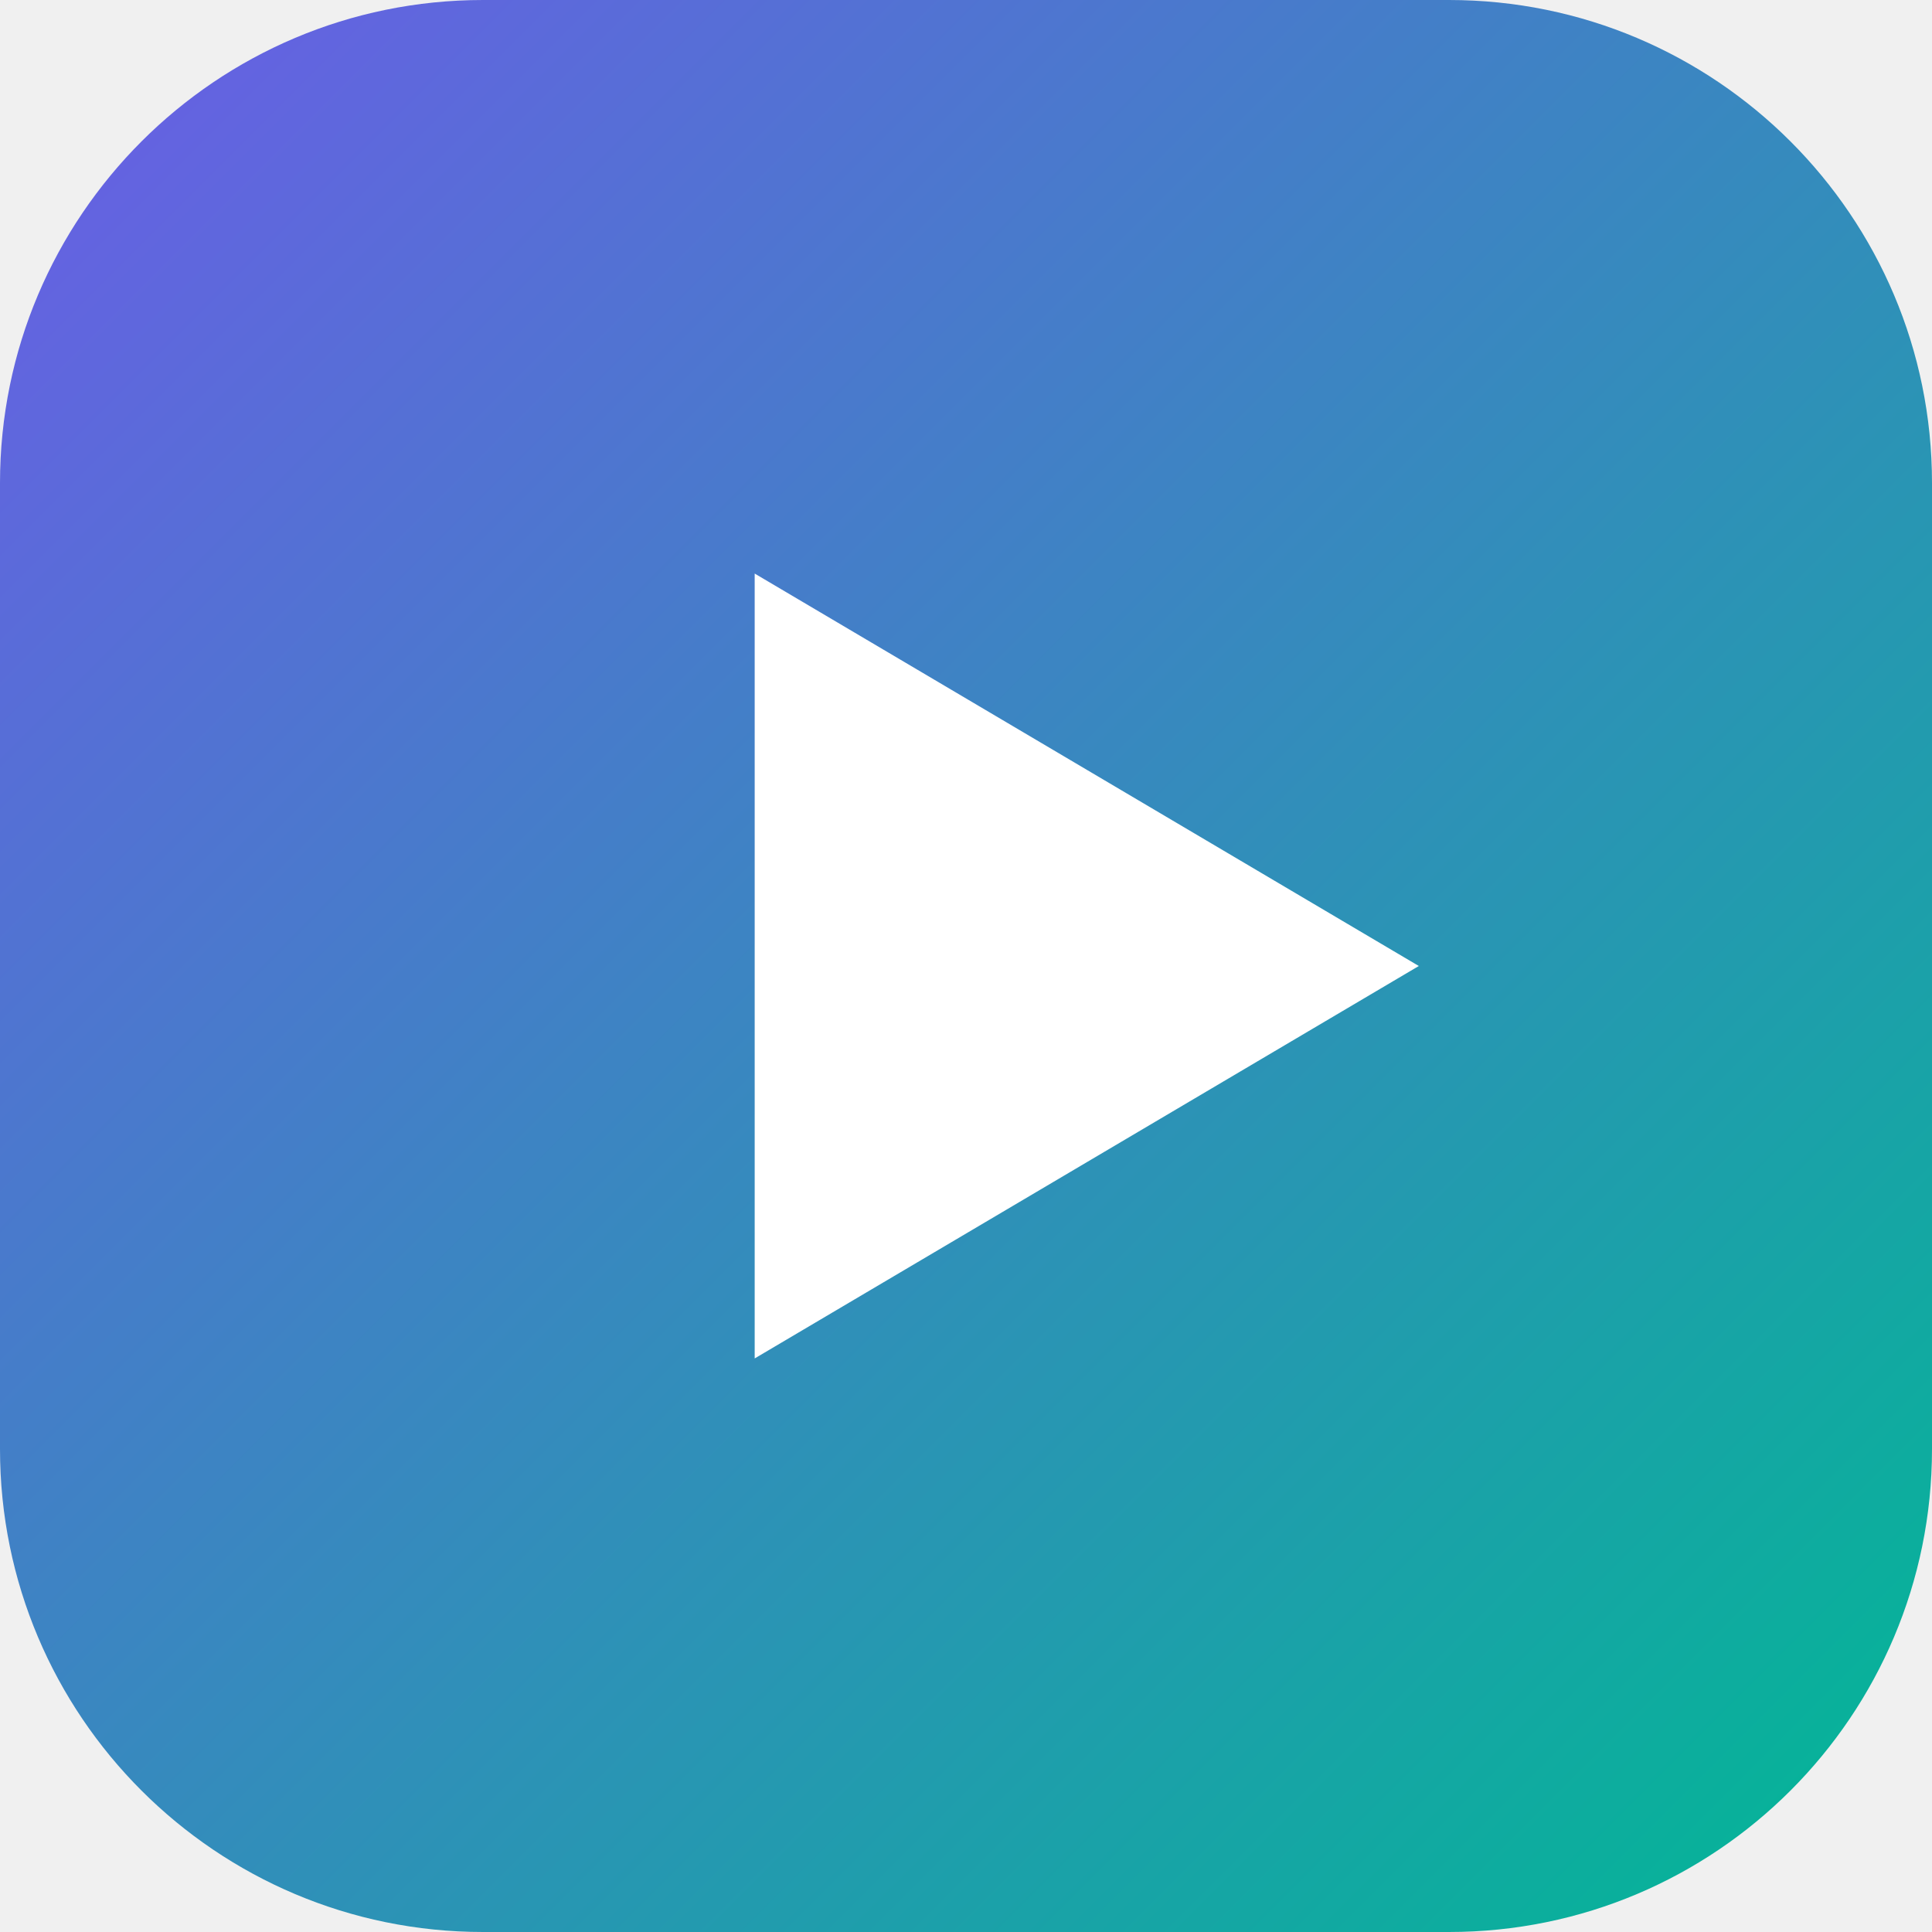
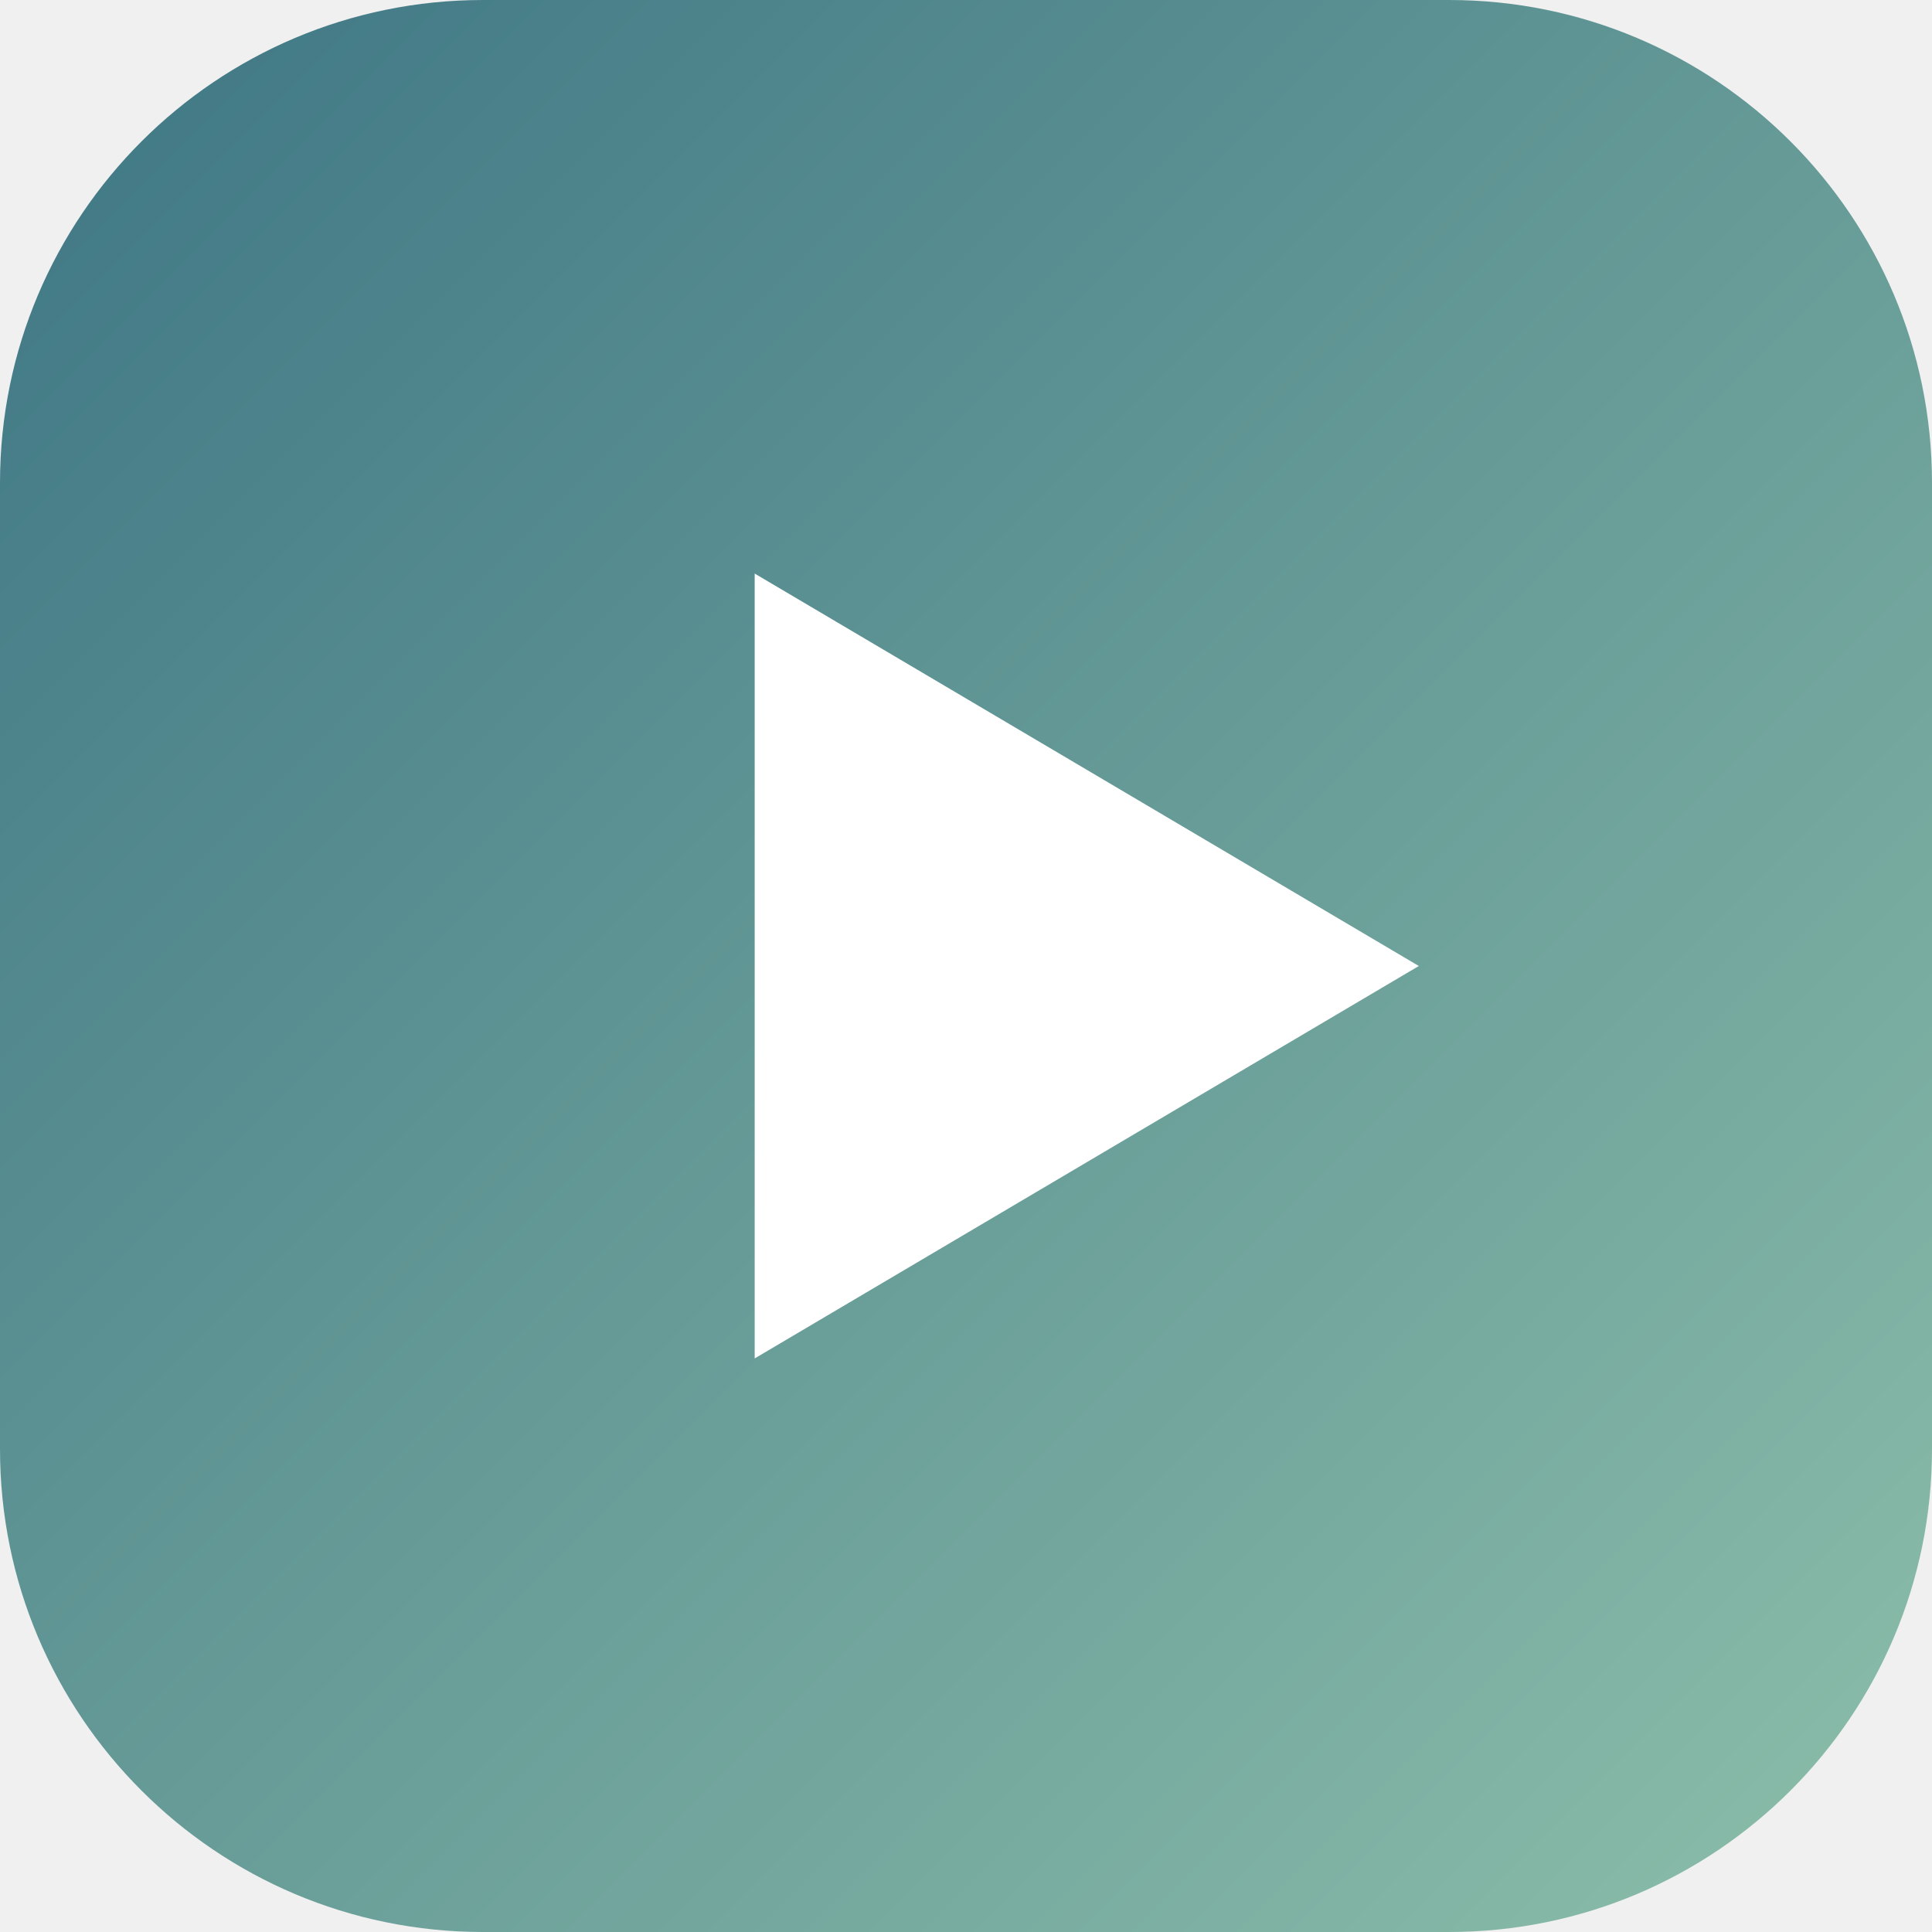
<svg xmlns="http://www.w3.org/2000/svg" viewBox="0 0 64 64">
  <defs>
    <linearGradient id="g" x1="0" y1="0" x2="1" y2="1">
-       <stop offset="0" stop-color="#6c5ce7" />
-       <stop offset="1" stop-color="#00b894" />
+       <stop offset="0" stop-color="#3d7584" />
+       <stop offset="1" stop-color="#8dbfaa" />
    </linearGradient>
  </defs>
  <rect width="64" height="64" rx="16" fill="url(#g)" />
  <path d="M25 19 L47 32 L25 45 Z" fill="#fff" />
</svg>
